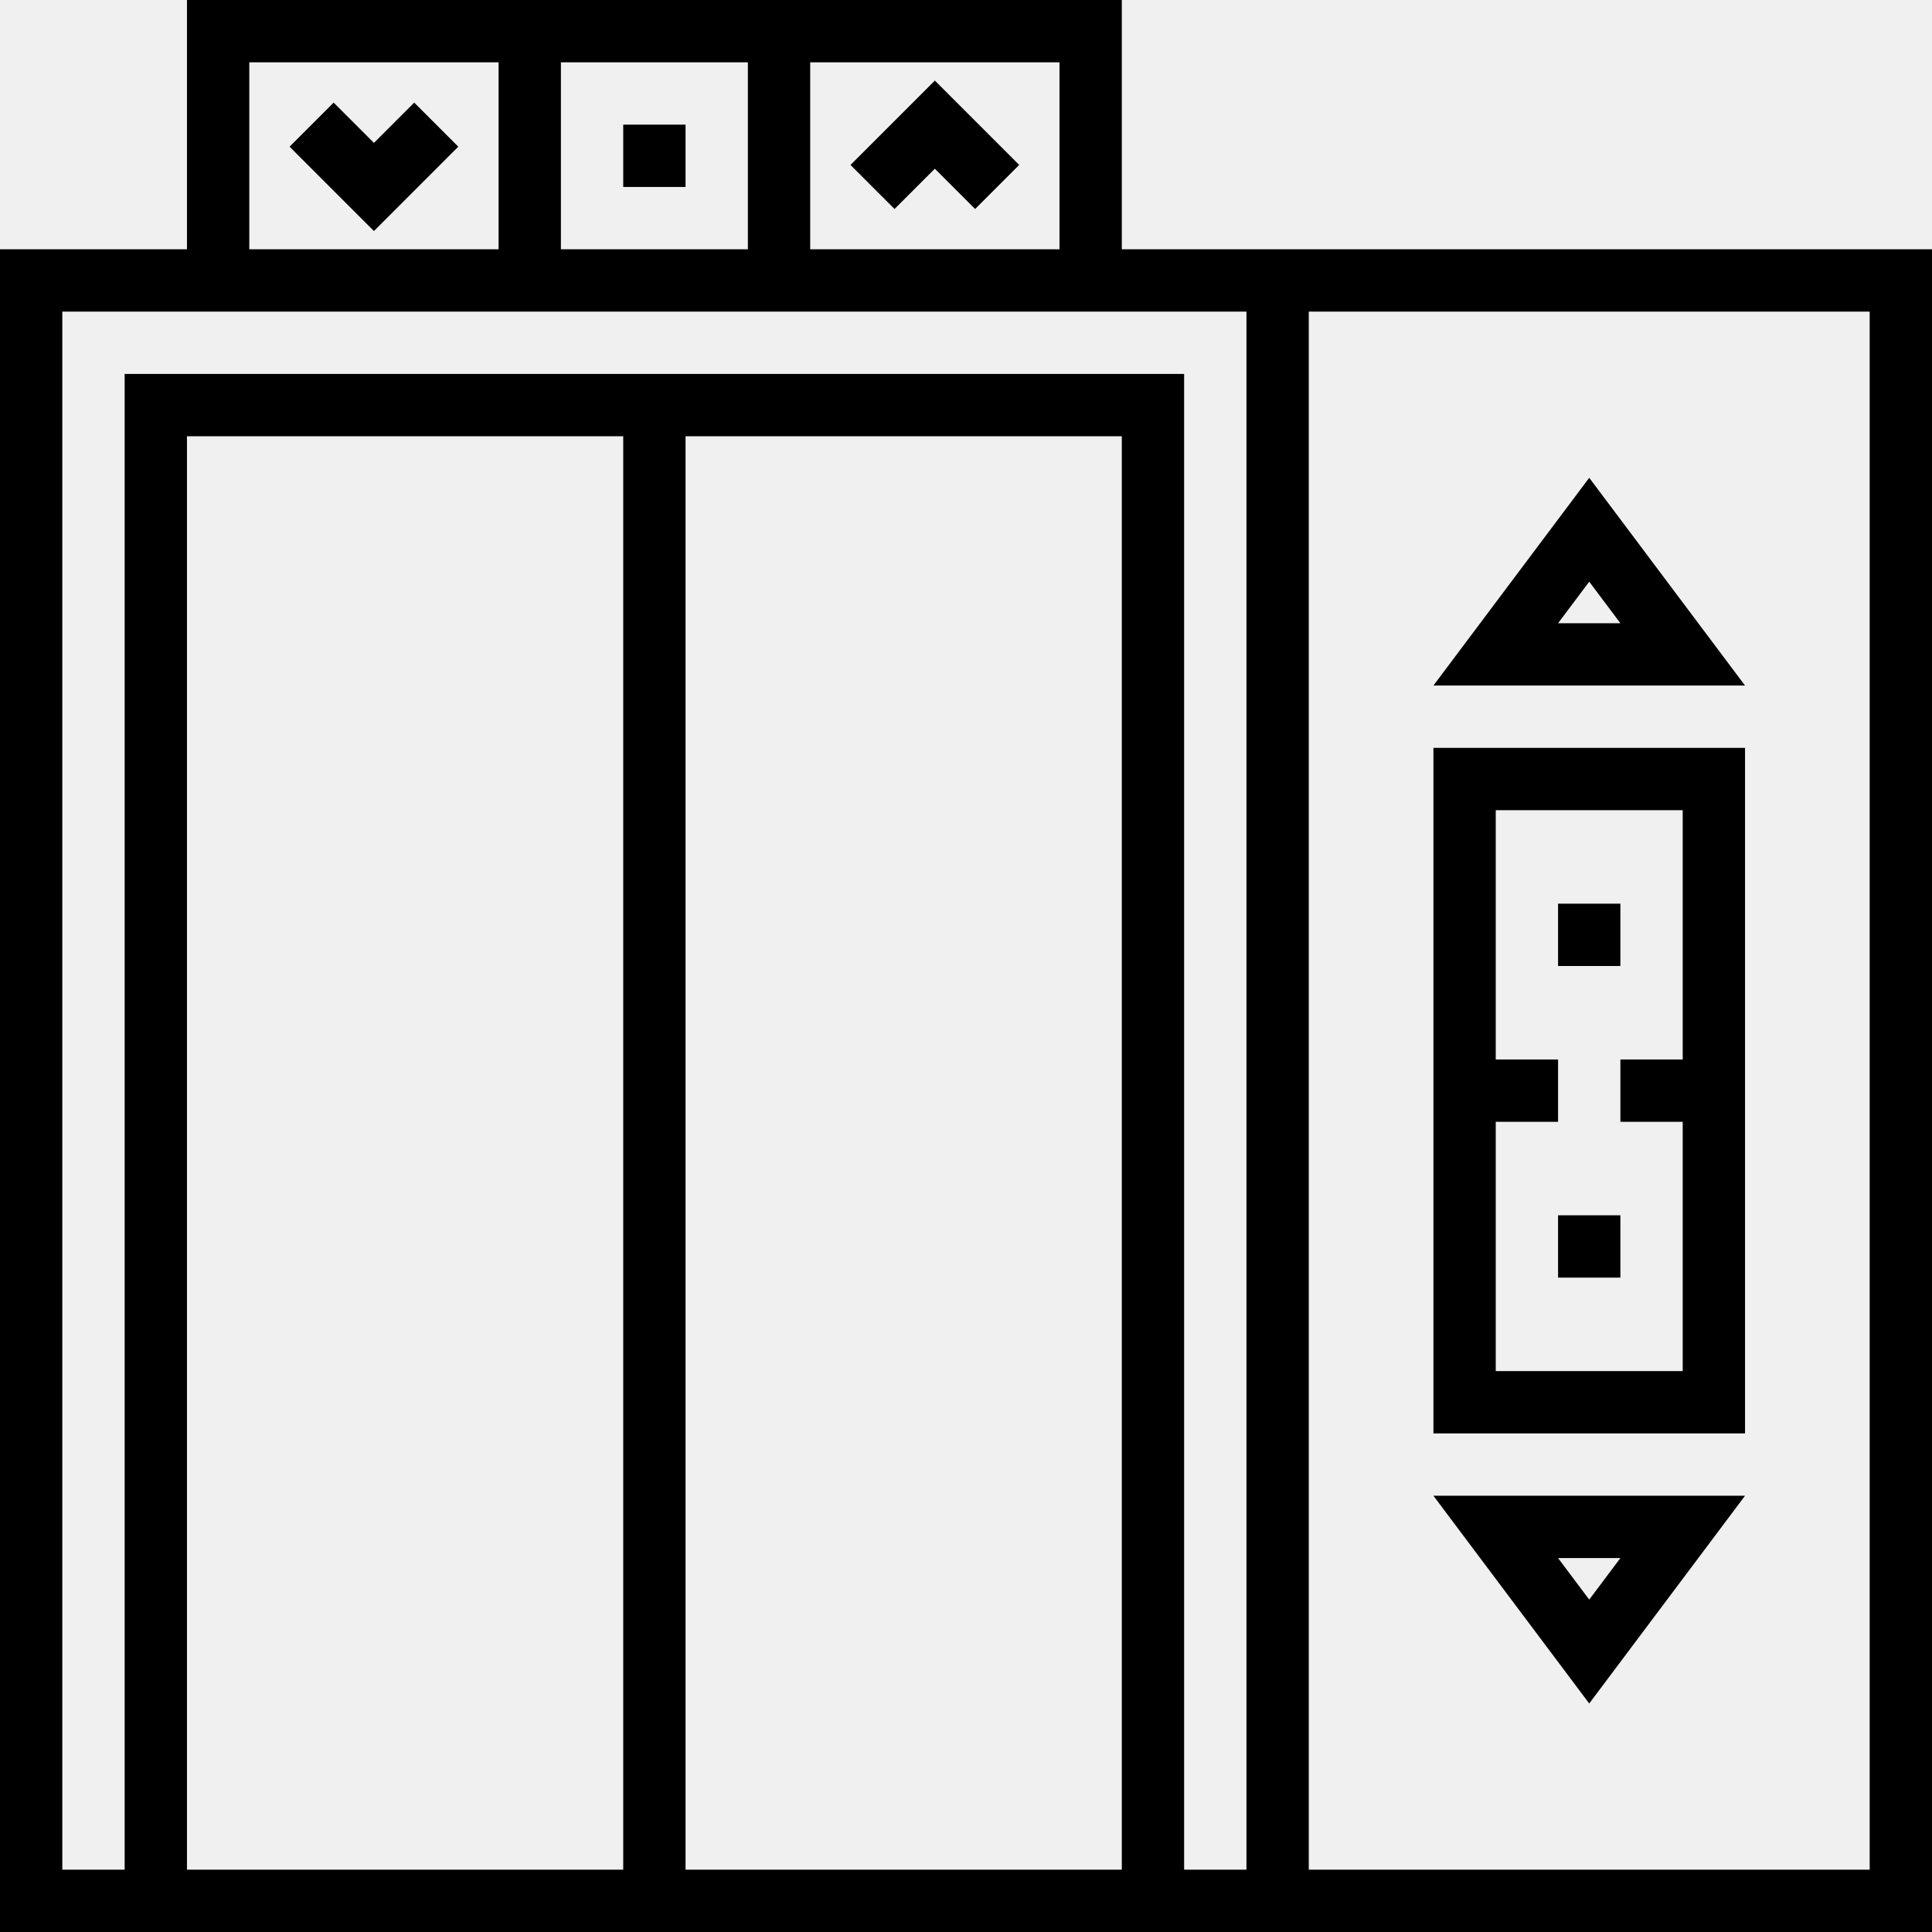
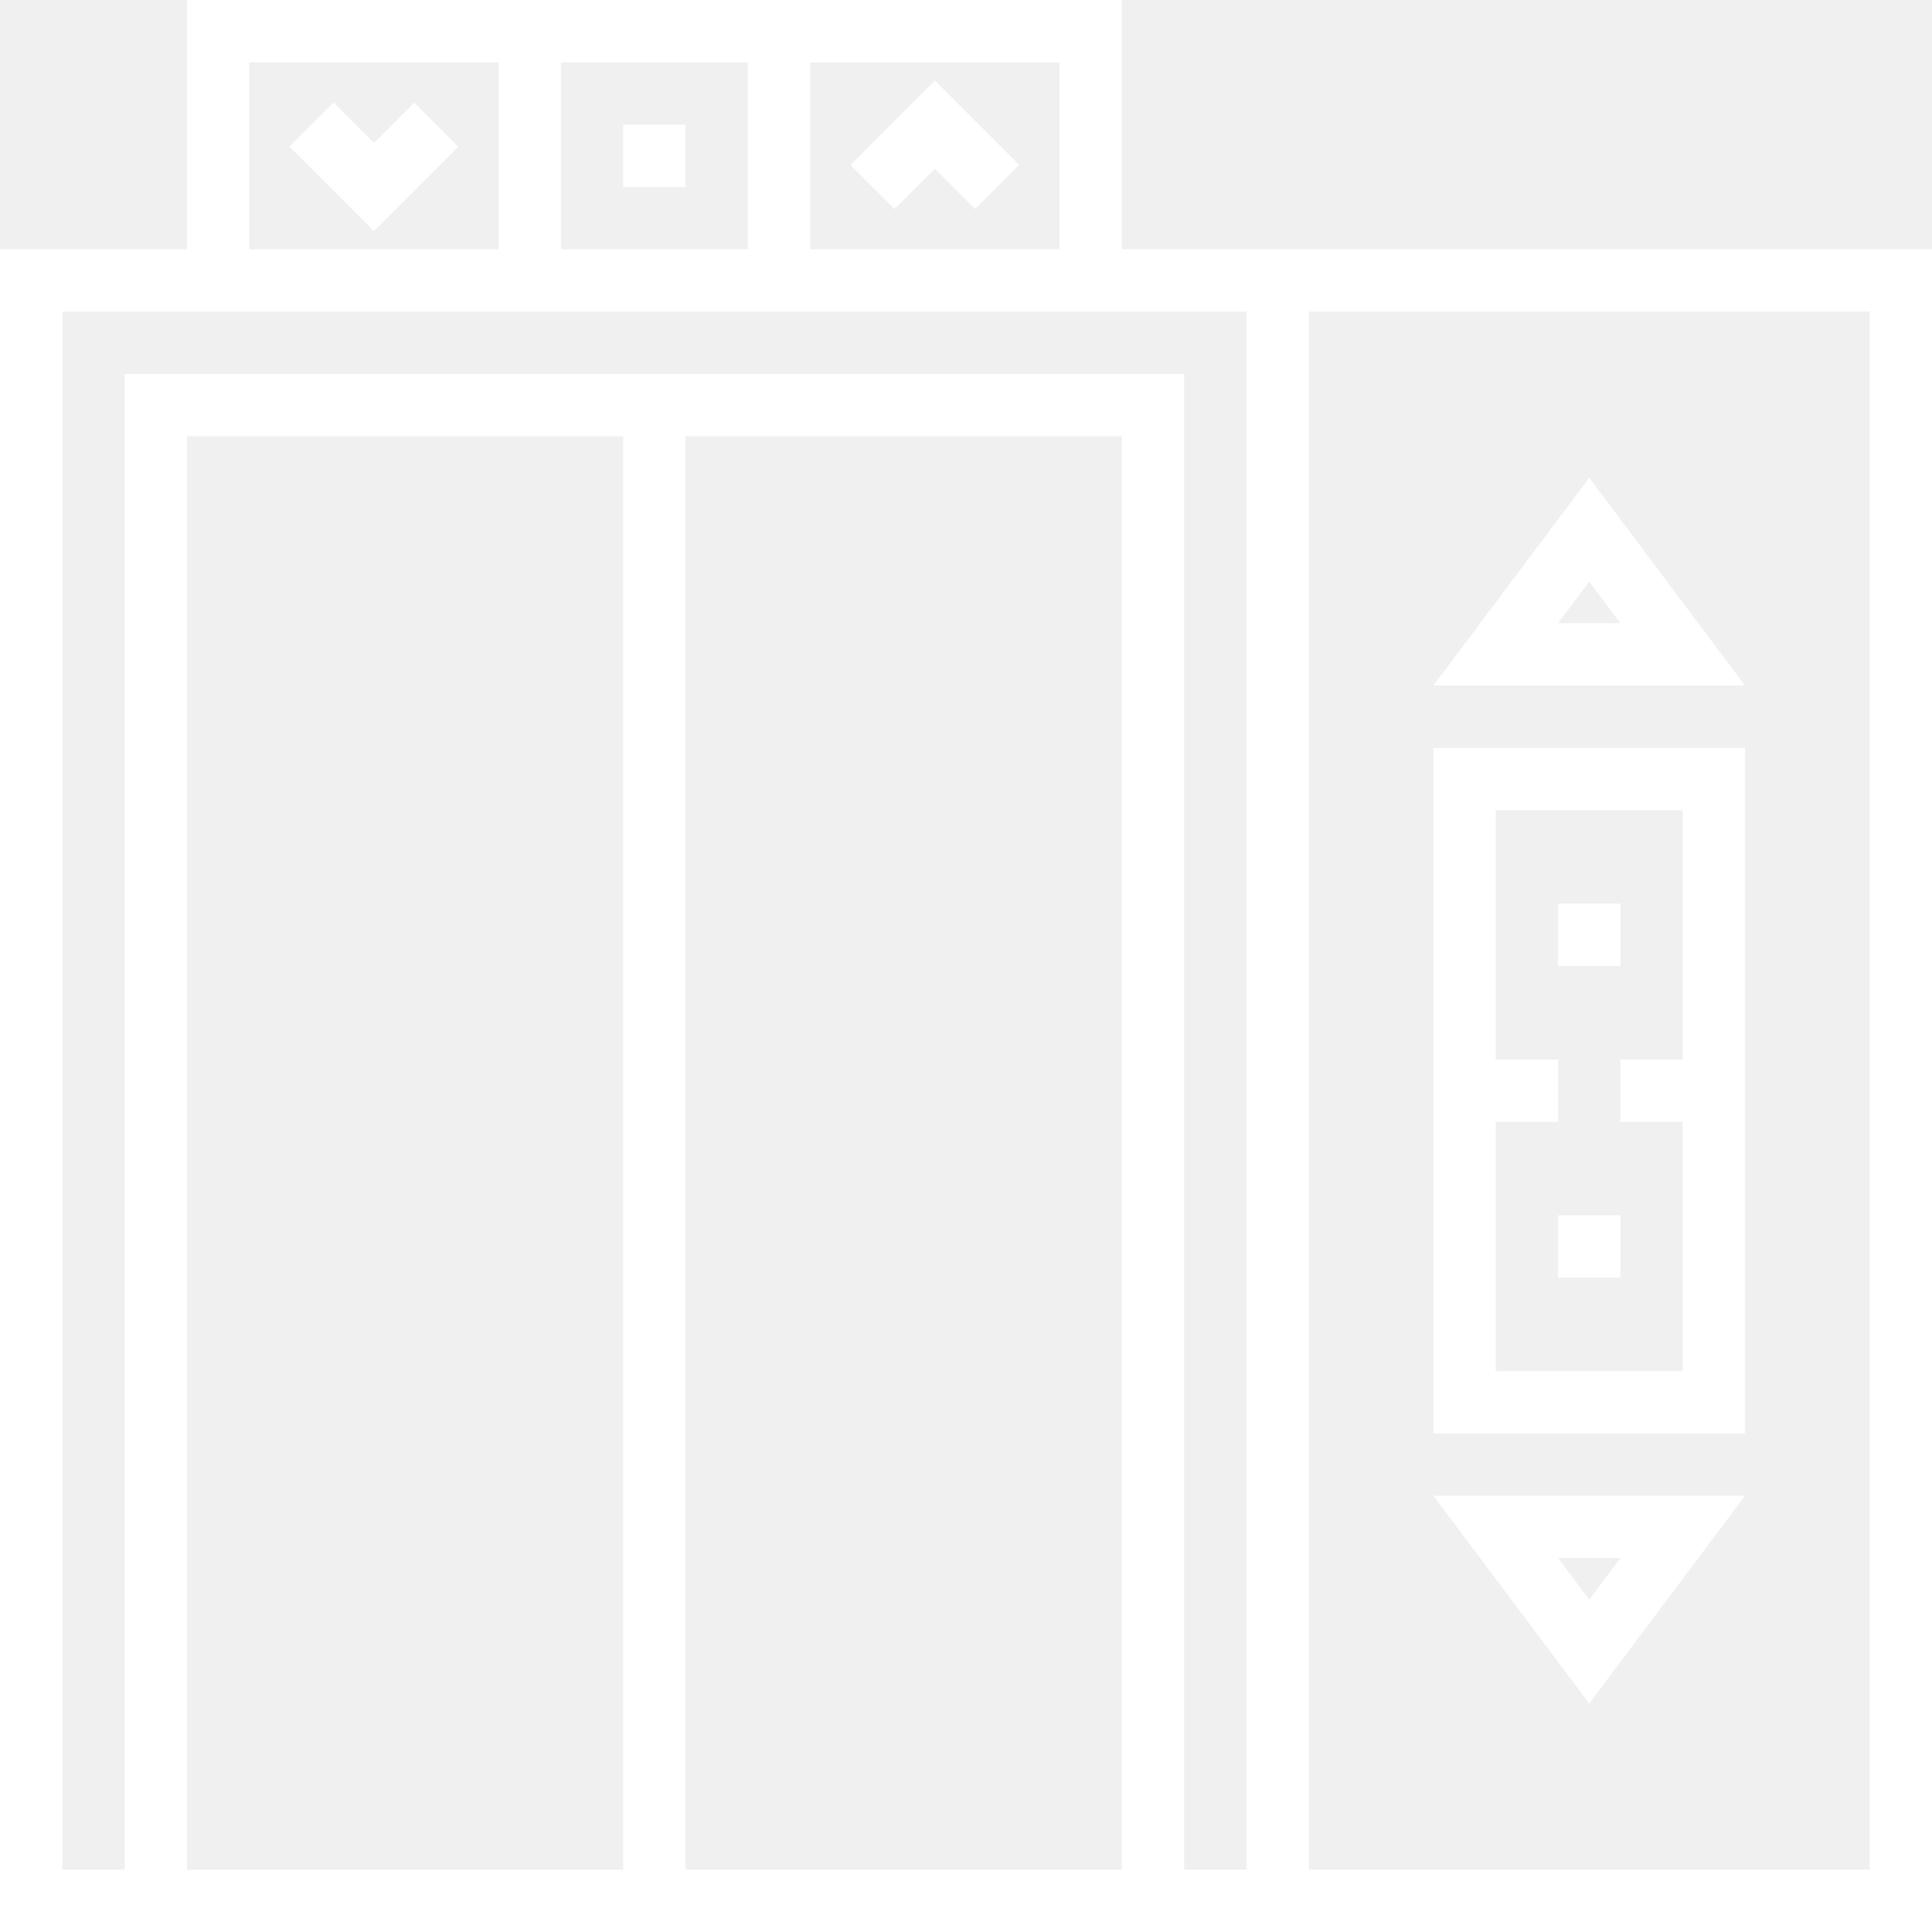
<svg xmlns="http://www.w3.org/2000/svg" version="1.1" id="Capa_1" x="0px" y="0px" viewBox="0 0 496 496" style="enable-background:new 0 0 496 496;" xml:space="preserve" width="512px" height="512px">
  <g>
    <g>
-       <path d="M288,64V0h-80h-80H48v64H0v432h496V64H288z M208,16h64v48h-64V16z M144,16h48v48h-48V16z M64,16h64v48H64V16z M160,480H48    V112h112V480z M288,480H176V112h112V480z M320,480h-16V96H32v384H16V80h32h80h80h80h32V480z M480,480H336V80h144V480z" fill="#000000" />
+       <path d="M288,64V0h-80h-80H48v64H0v432h496V64H288z M208,16h64v48h-64V16z M144,16h48v48h-48V16z M64,16h64v48H64V16z M160,480H48    V112h112V480z M288,480H176V112h112V480z M320,480h-16V96H32v384H16V80h32h80h80h80h32V480z M480,480H336V80h144V480z" fill="#FFFFFF" />
    </g>
  </g>
  <g>
    <g>
-       <rect x="160" y="32" width="16" height="16" fill="#000000" />
+       <rect x="160" y="32" width="16" height="16" fill="#FFFFFF" />
    </g>
  </g>
  <g>
    <g>
-       <polygon points="240,20.688 218.344,42.344 229.656,53.656 240,43.312 250.344,53.656 261.656,42.344   " fill="#000000" />
+       <polygon points="240,20.688 218.344,42.344 229.656,53.656 240,43.312 250.344,53.656 261.656,42.344   " fill="#FFFFFF" />
    </g>
  </g>
  <g>
    <g>
-       <polygon points="106.344,26.344 96,36.688 85.656,26.344 74.344,37.656 96,59.312 117.656,37.656   " fill="#000000" />
+       <polygon points="106.344,26.344 96,36.688 85.656,26.344 74.344,37.656 96,59.312 117.656,37.656   " fill="#FFFFFF" />
    </g>
  </g>
  <g>
    <g>
-       <path d="M368,192v176h80V192H368z M432,272h-16v16h16v64h-48v-64h16v-16h-16v-64h48V272z" fill="#000000" />
+       <path d="M368,192v176h80V192H368z M432,272h-16v16h16v64h-48v-64h16v-16h-16v-64h48V272z" fill="#FFFFFF" />
    </g>
  </g>
  <g>
    <g>
-       <rect x="400" y="232" width="16" height="16" fill="#000000" />
+       <rect x="400" y="232" width="16" height="16" fill="#FFFFFF" />
    </g>
  </g>
  <g>
    <g>
-       <rect x="400" y="312" width="16" height="16" fill="#000000" />
+       <rect x="400" y="312" width="16" height="16" fill="#FFFFFF" />
    </g>
  </g>
  <g>
    <g>
-       <path d="M408,122.664L368,176h80L408,122.664z M408,149.336L416,160h-16L408,149.336z" fill="#000000" />
+       <path d="M408,122.664L368,176h80L408,122.664z M408,149.336L416,160h-16L408,149.336z" fill="#FFFFFF" />
    </g>
  </g>
  <g>
    <g>
-       <path d="M368,384l40,53.336L448,384H368z M400,400h16l-8,10.664L400,400z" fill="#000000" />
+       <path d="M368,384l40,53.336L448,384H368z M400,400h16l-8,10.664L400,400z" fill="#FFFFFF" />
    </g>
  </g>
  <g>
</g>
  <g>
</g>
  <g>
</g>
  <g>
</g>
  <g>
</g>
  <g>
</g>
  <g>
</g>
  <g>
</g>
  <g>
</g>
  <g>
</g>
  <g>
</g>
  <g>
</g>
  <g>
</g>
  <g>
</g>
  <g>
</g>
</svg>
